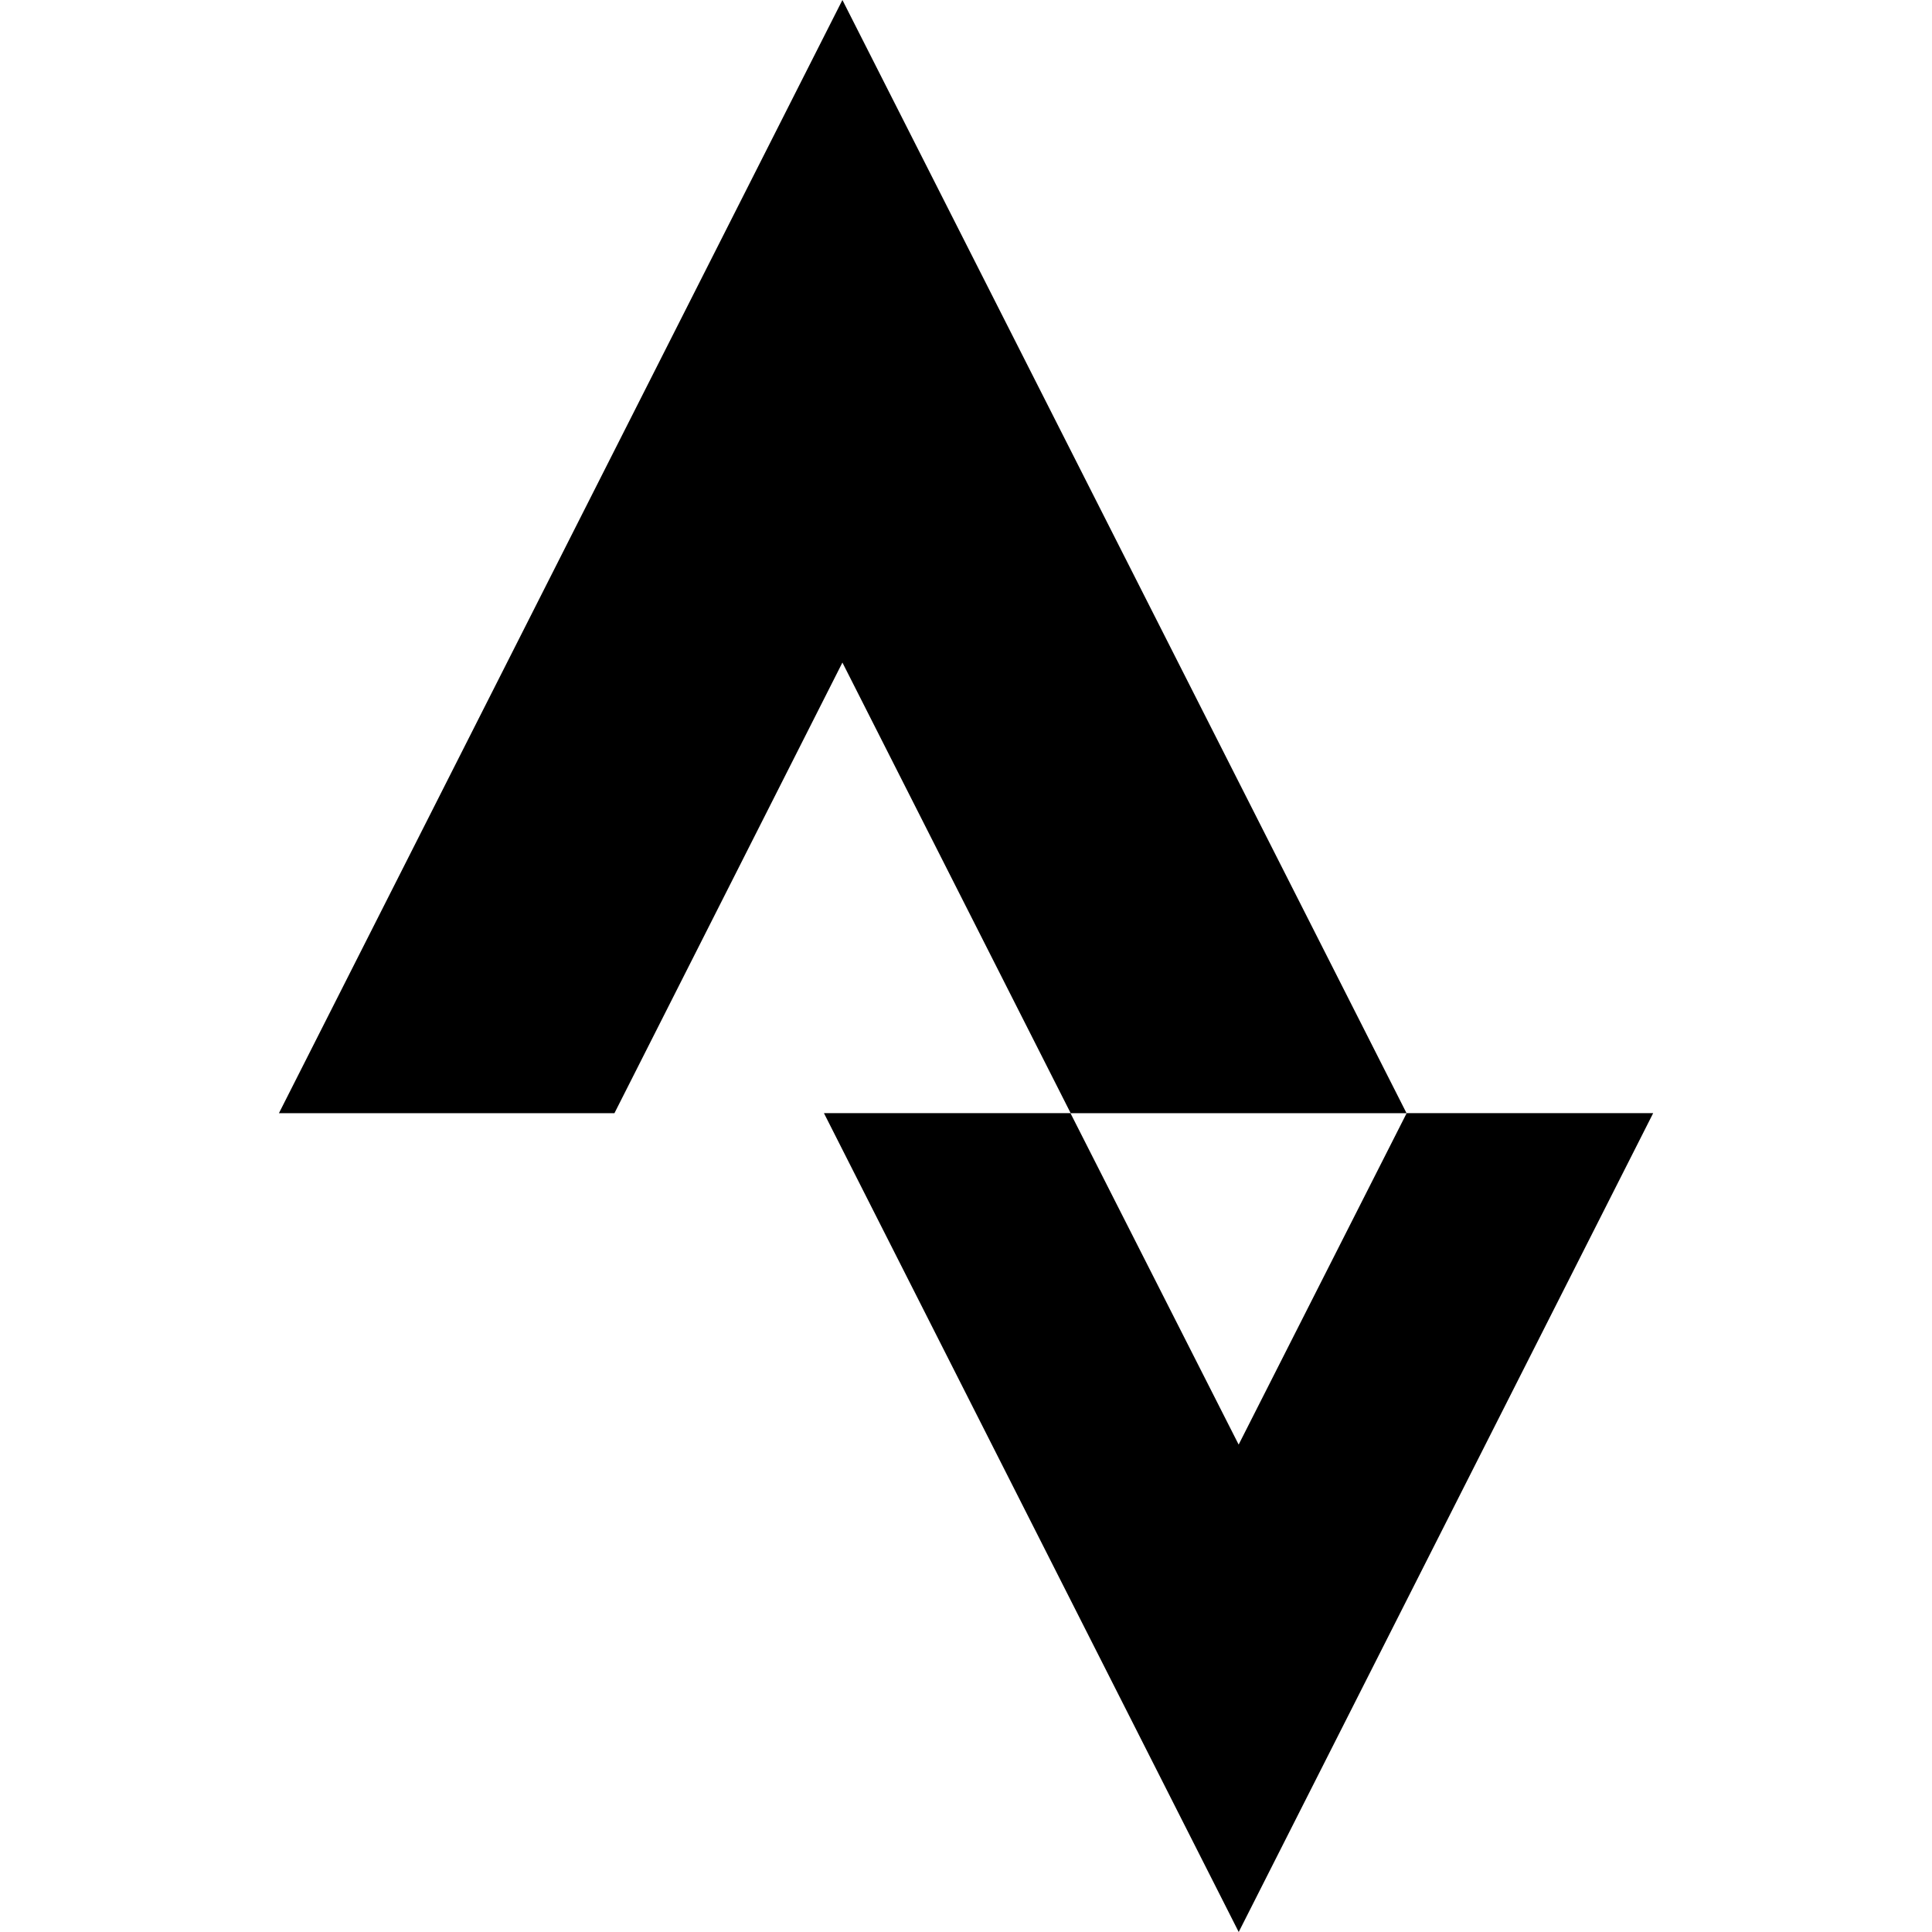
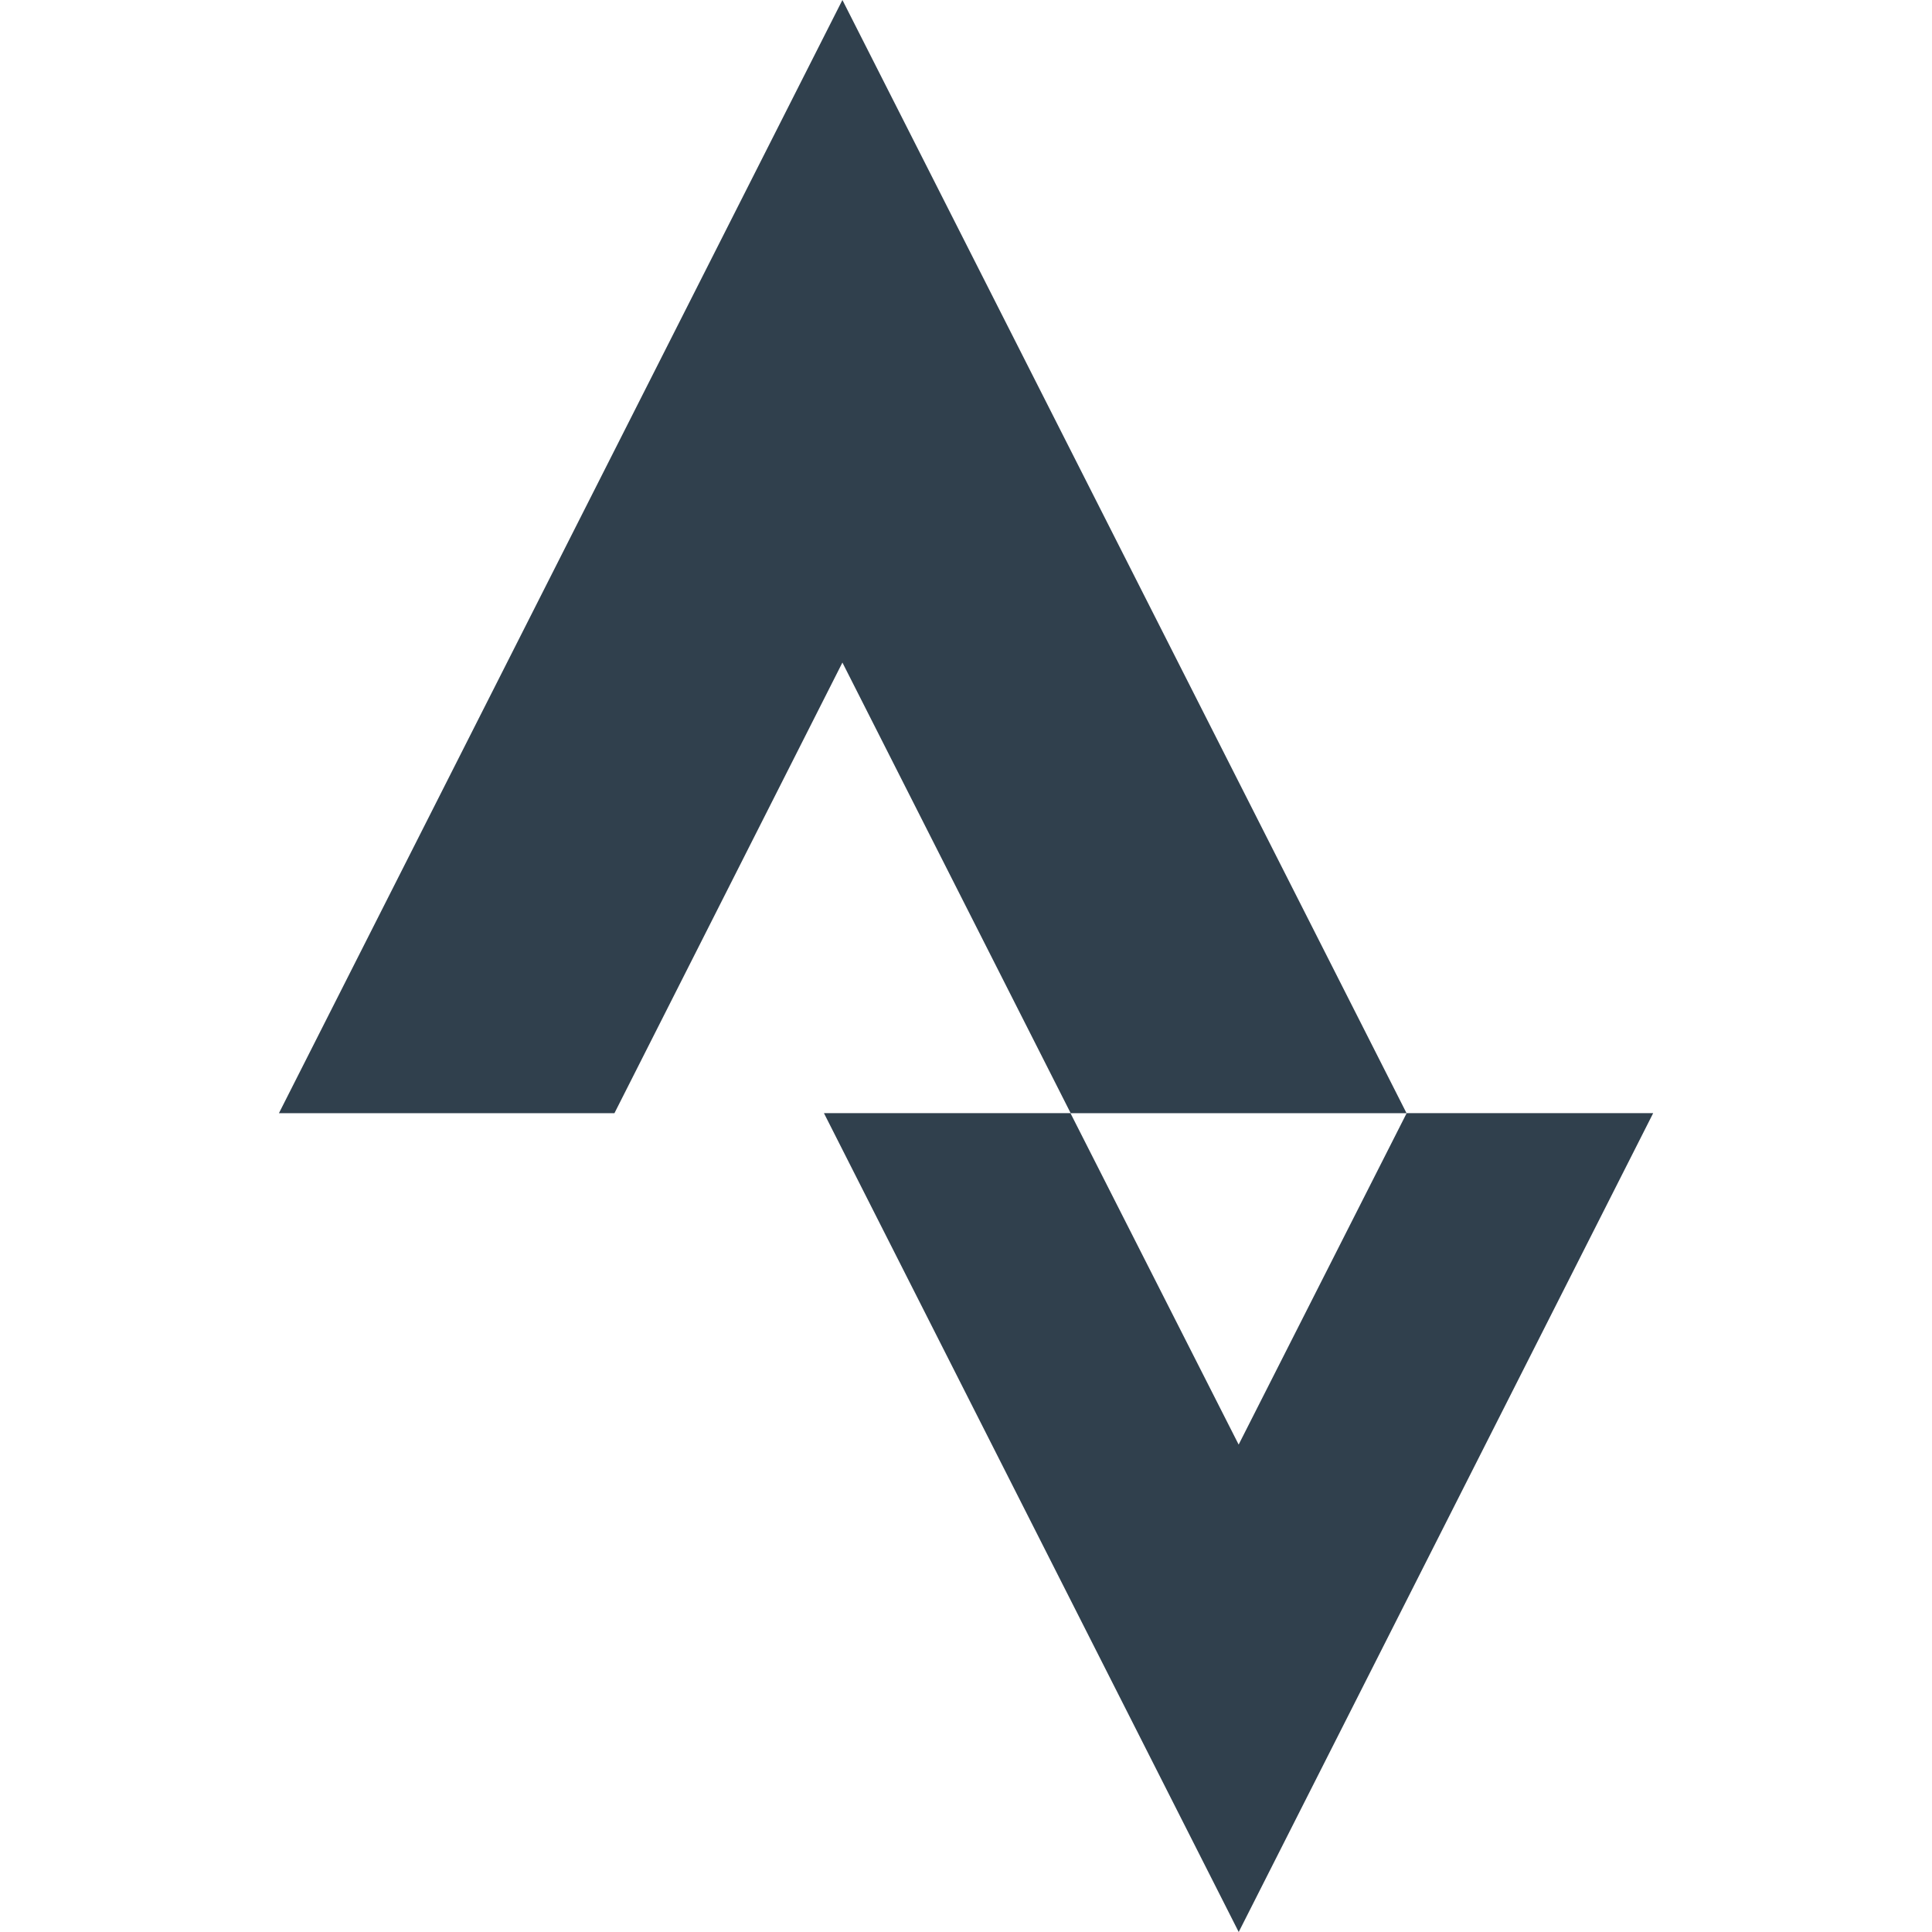
- <svg xmlns="http://www.w3.org/2000/svg" fill="#000000" width="800px" height="800px" viewBox="0 0 32 32">
-   <path d="M20.516 23.927l-2.786-5.49h-4.083l6.87 13.563 6.865-13.563h-4.083zM13.953 10.974l3.781 7.464h5.563l-9.344-18.438-9.333 18.438h5.557z" />
+ <svg xmlns="http://www.w3.org/2000/svg" fill="#000000" width="800px" height="800px" viewBox="0 0 32 32" version="1.1" id="svg4">
+   <defs id="defs8" />
+   <path d="M20.516 23.927l-2.786-5.49h-4.083l6.87 13.563 6.865-13.563h-4.083zM13.953 10.974l3.781 7.464h5.563l-9.344-18.438-9.333 18.438h5.557z" id="path2" style="fill:#30404d;fill-opacity:1" />
</svg>
